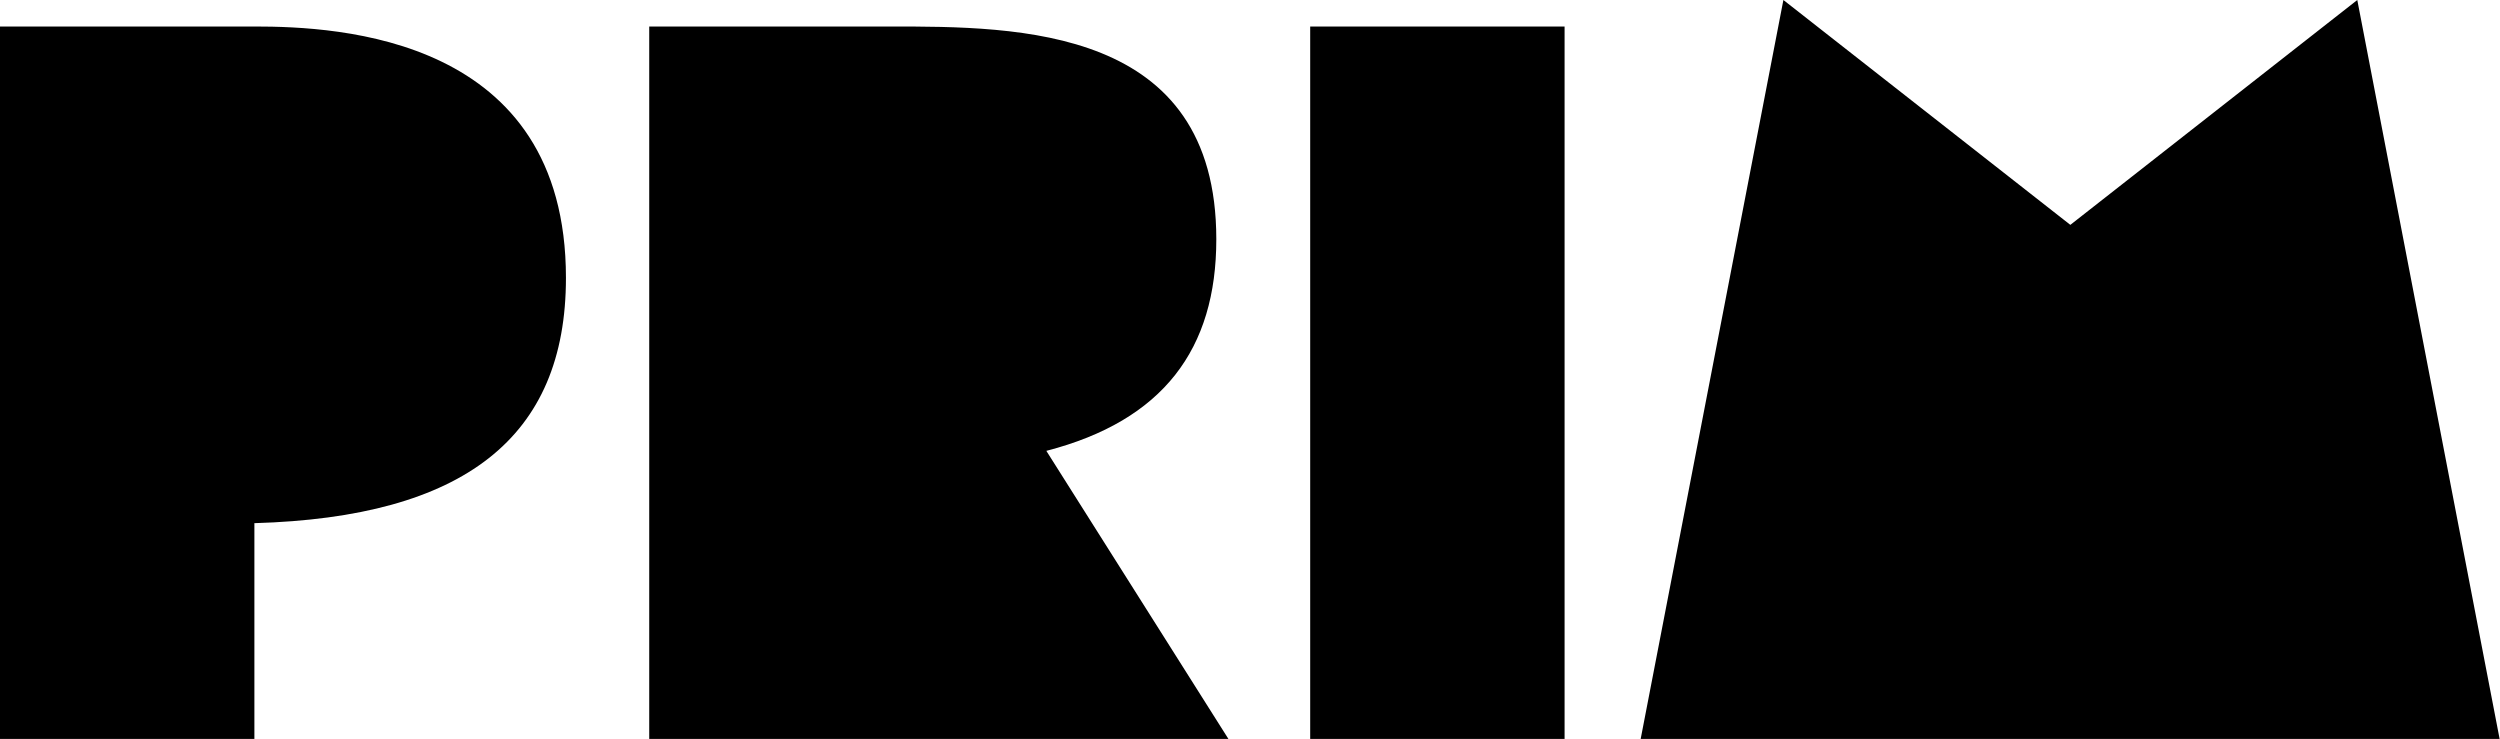
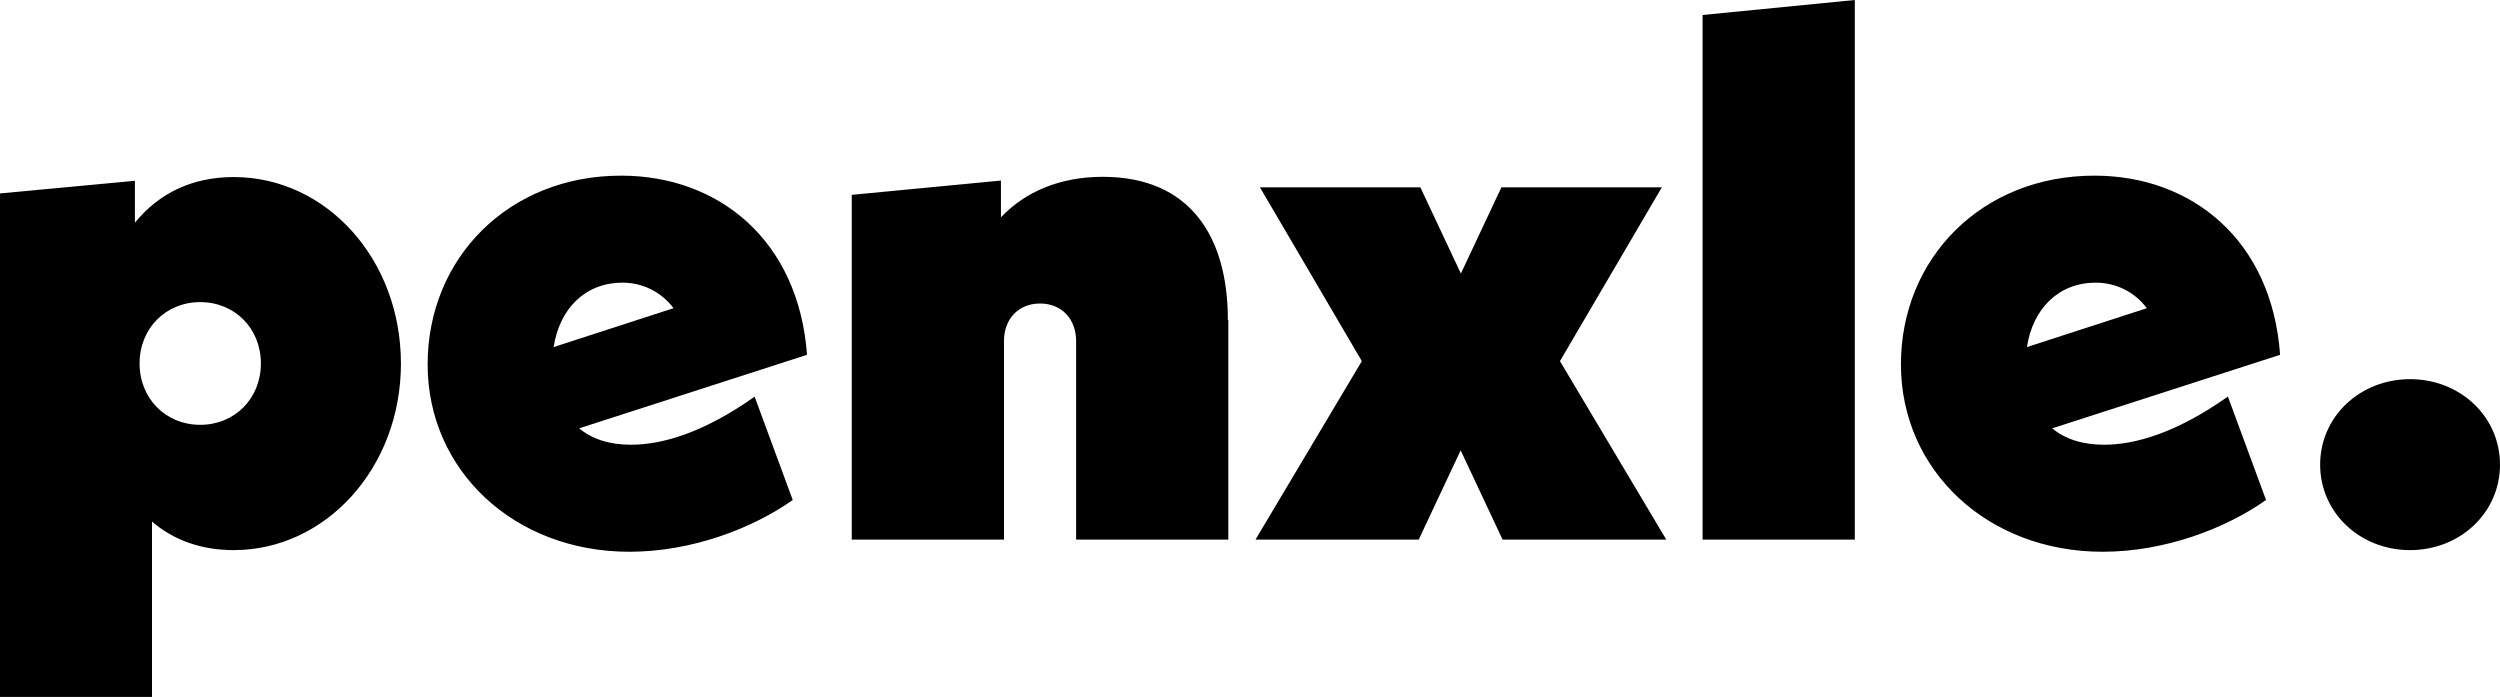
- <svg xmlns="http://www.w3.org/2000/svg" viewBox="0 0 66.04 19.52">
-   <path fill="currentColor" d="M0 .7h6.72c2.23 0 8.23.27 8.23 6.64 0 4.22-2.69 6.32-8.23 6.48v5.7H0V.7Zm17.16 0h6.34c3.41 0 8.63 0 8.63 5.62 0 2.9-1.4 4.79-4.49 5.59l4.81 7.61h-15.3V.7Zm17.45 0h6.72v18.82h-6.72V.7Zm12.5-.7 7.58 5.94L62.27 0l3.76 19.52H43.34L47.11 0Z" />
+ <svg xmlns="http://www.w3.org/2000/svg" viewBox="0 0 106.75 29.76">
+   <path fill="currentColor" d="M17.12 15.52c0 4.48-3.23 7.97-7.14 7.97-1.38 0-2.56-.42-3.49-1.22v7.49H0V8.26l5.76-.54v1.79c1.02-1.25 2.43-1.95 4.22-1.95 3.94 0 7.14 3.49 7.14 7.97Zm-5.98 0c0-1.5-1.12-2.62-2.59-2.62s-2.59 1.12-2.59 2.62 1.12 2.62 2.59 2.62 2.59-1.12 2.59-2.62Zm21.08 1.41 1.63 4.42c-1.73 1.22-4.32 2.21-6.98 2.21-4.9 0-8.61-3.46-8.61-8s3.46-8.06 8.26-8.06c4.16 0 7.58 2.75 7.94 7.65l-9.73 3.14c.54.45 1.28.7 2.21.7 1.34 0 3.1-.51 5.28-2.05Zm-8.58-2.11 5.12-1.66a2.704 2.704 0 0 0-2.18-1.09c-1.6 0-2.69 1.12-2.94 2.75Zm28.81-1.16v9.38h-6.5v-8.48c0-.93-.61-1.6-1.54-1.6s-1.54.67-1.54 1.6v8.48h-6.5V8.32l6.37-.61v1.57c1.06-1.12 2.56-1.73 4.35-1.73 3.71 0 5.34 2.53 5.34 6.11Zm11.71 9.38-1.79-3.81-1.79 3.81h-6.97l4.54-7.62L53.8 8h6.85l1.73 3.68L64.11 8h6.85l-4.35 7.42 4.54 7.62h-6.98ZM72.7.64 79.2 0v23.04h-6.5V.64Zm22.43 16.29 1.63 4.42c-1.73 1.22-4.32 2.21-6.98 2.21-4.9 0-8.61-3.46-8.61-8s3.46-8.06 8.26-8.06c4.16 0 7.58 2.75 7.93 7.65l-9.73 3.14c.54.45 1.28.7 2.21.7 1.34 0 3.1-.51 5.28-2.05Zm-8.58-2.11 5.12-1.66a2.704 2.704 0 0 0-2.18-1.09c-1.6 0-2.69 1.12-2.94 2.75Zm12.52 5.02c0-2.05 1.7-3.65 3.84-3.65s3.84 1.6 3.84 3.65-1.7 3.65-3.84 3.65-3.84-1.6-3.84-3.65Z" />
</svg>
